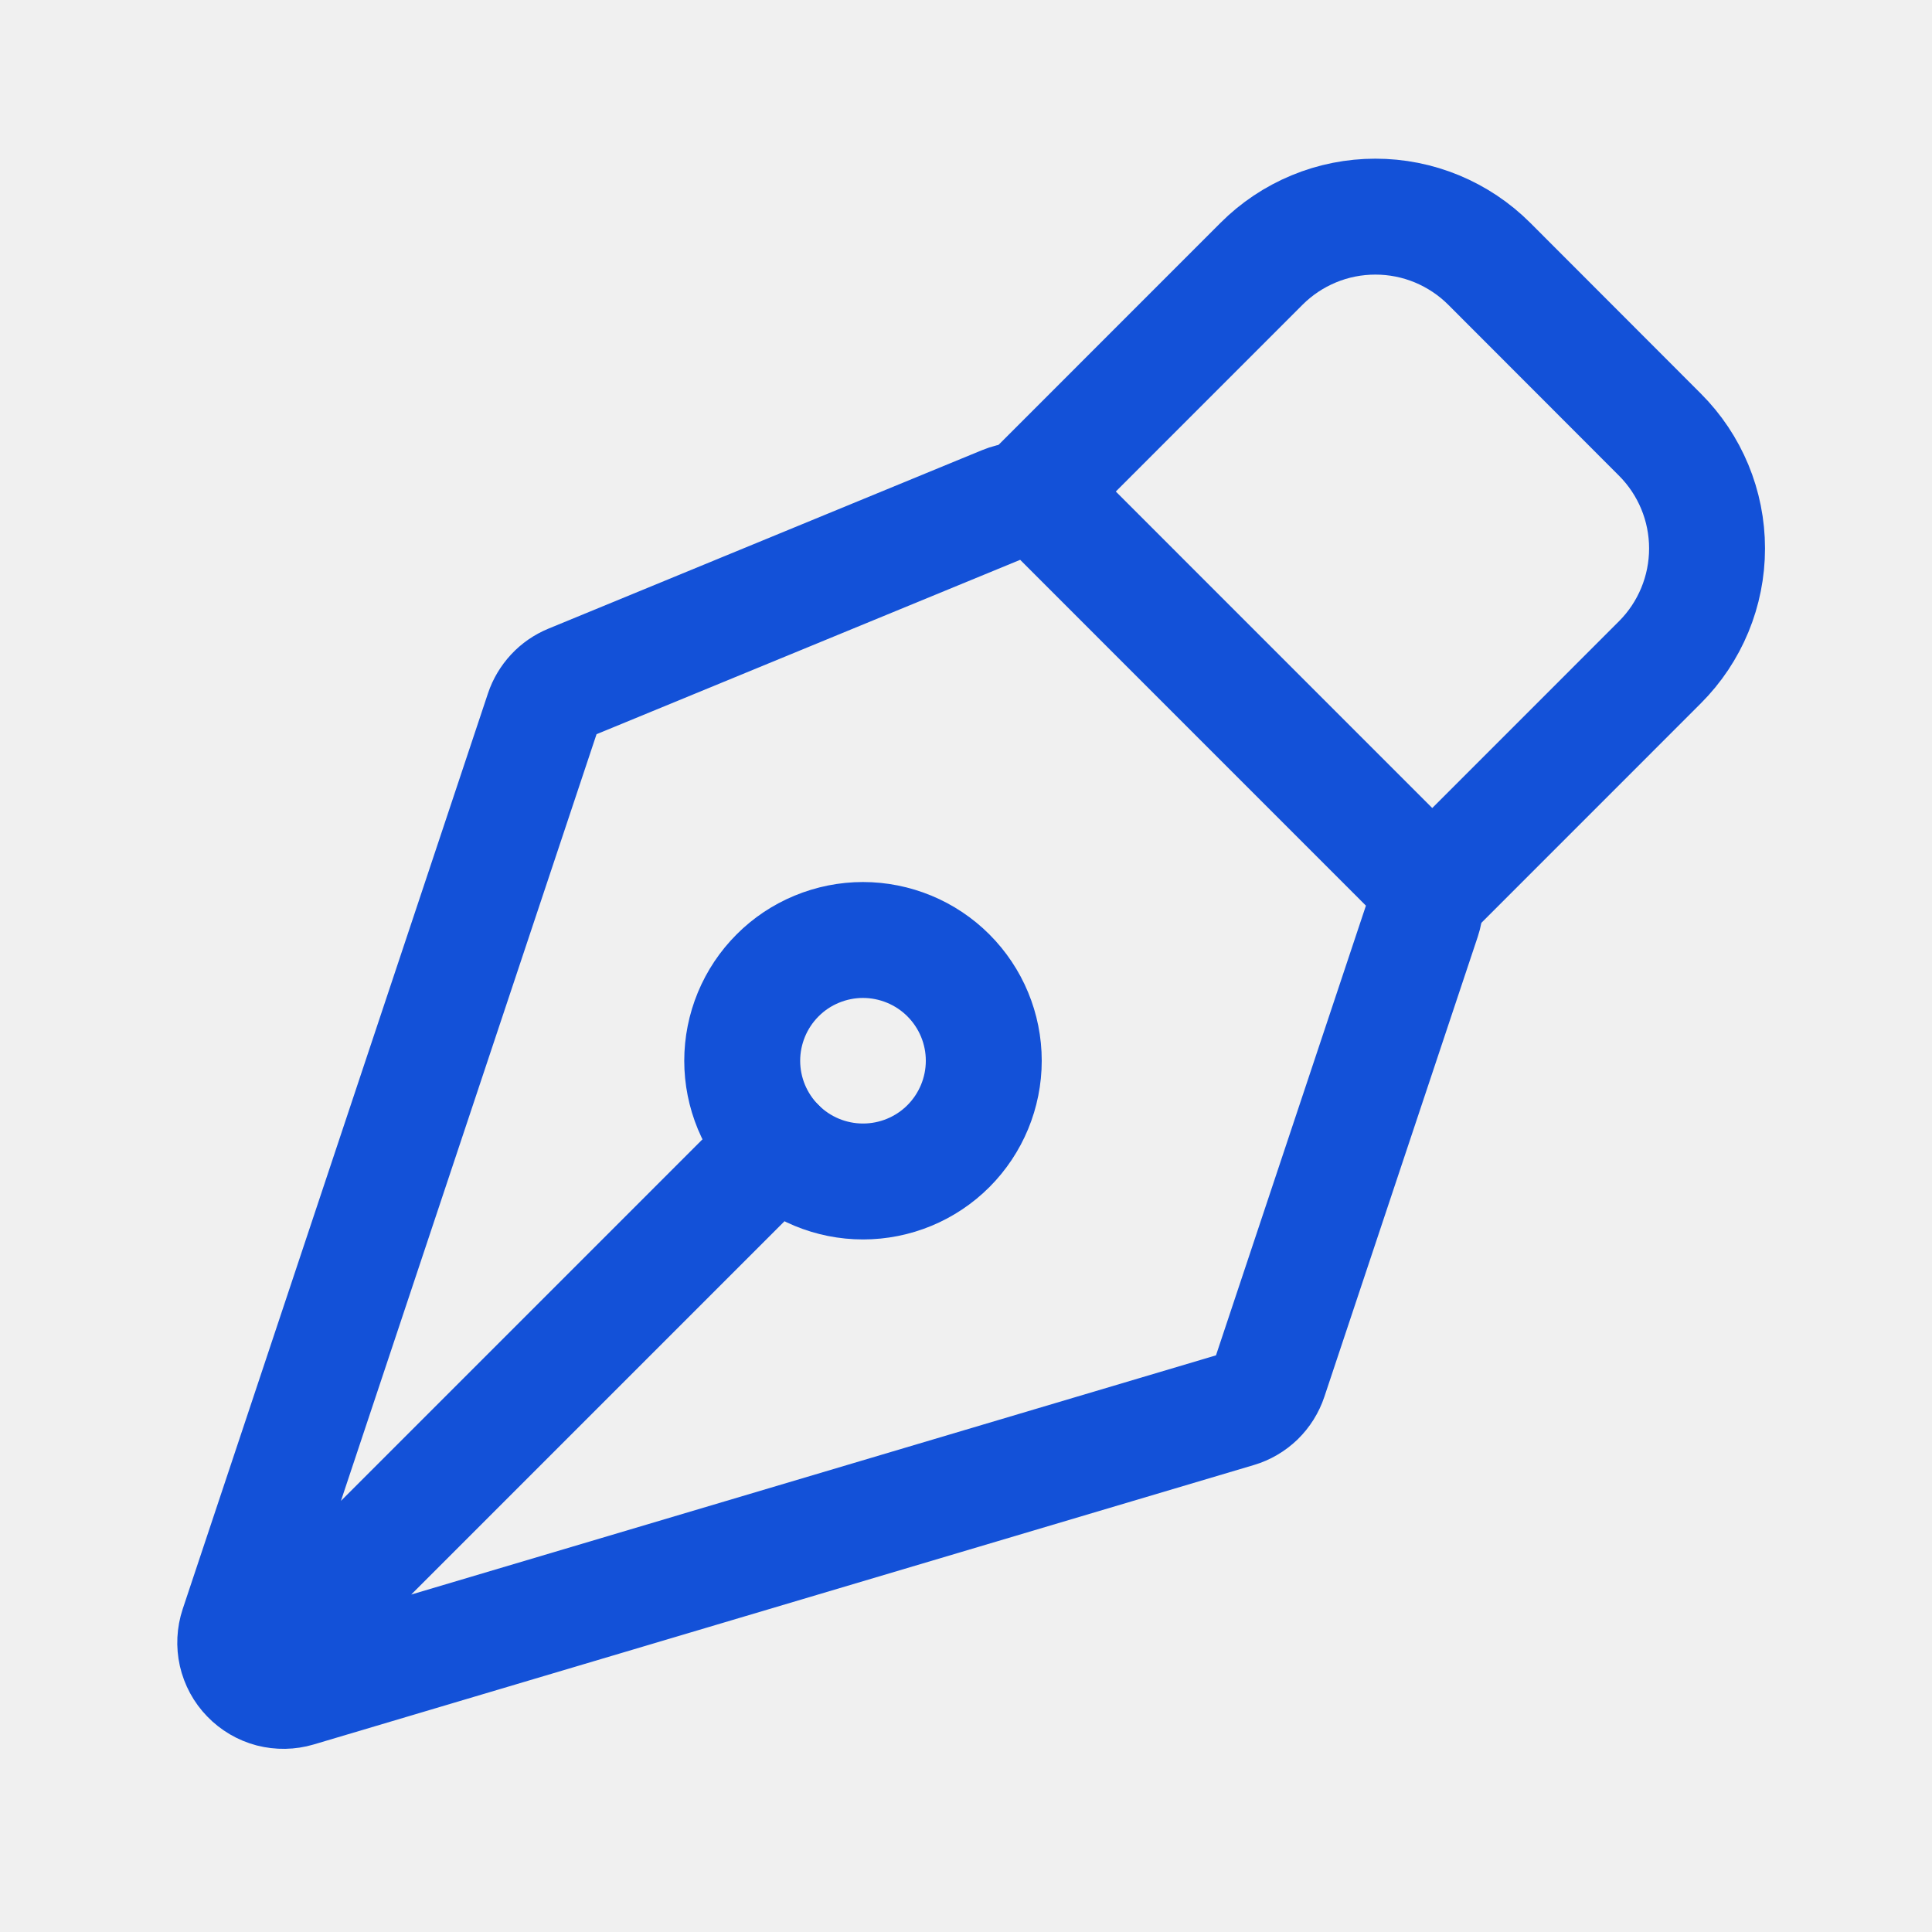
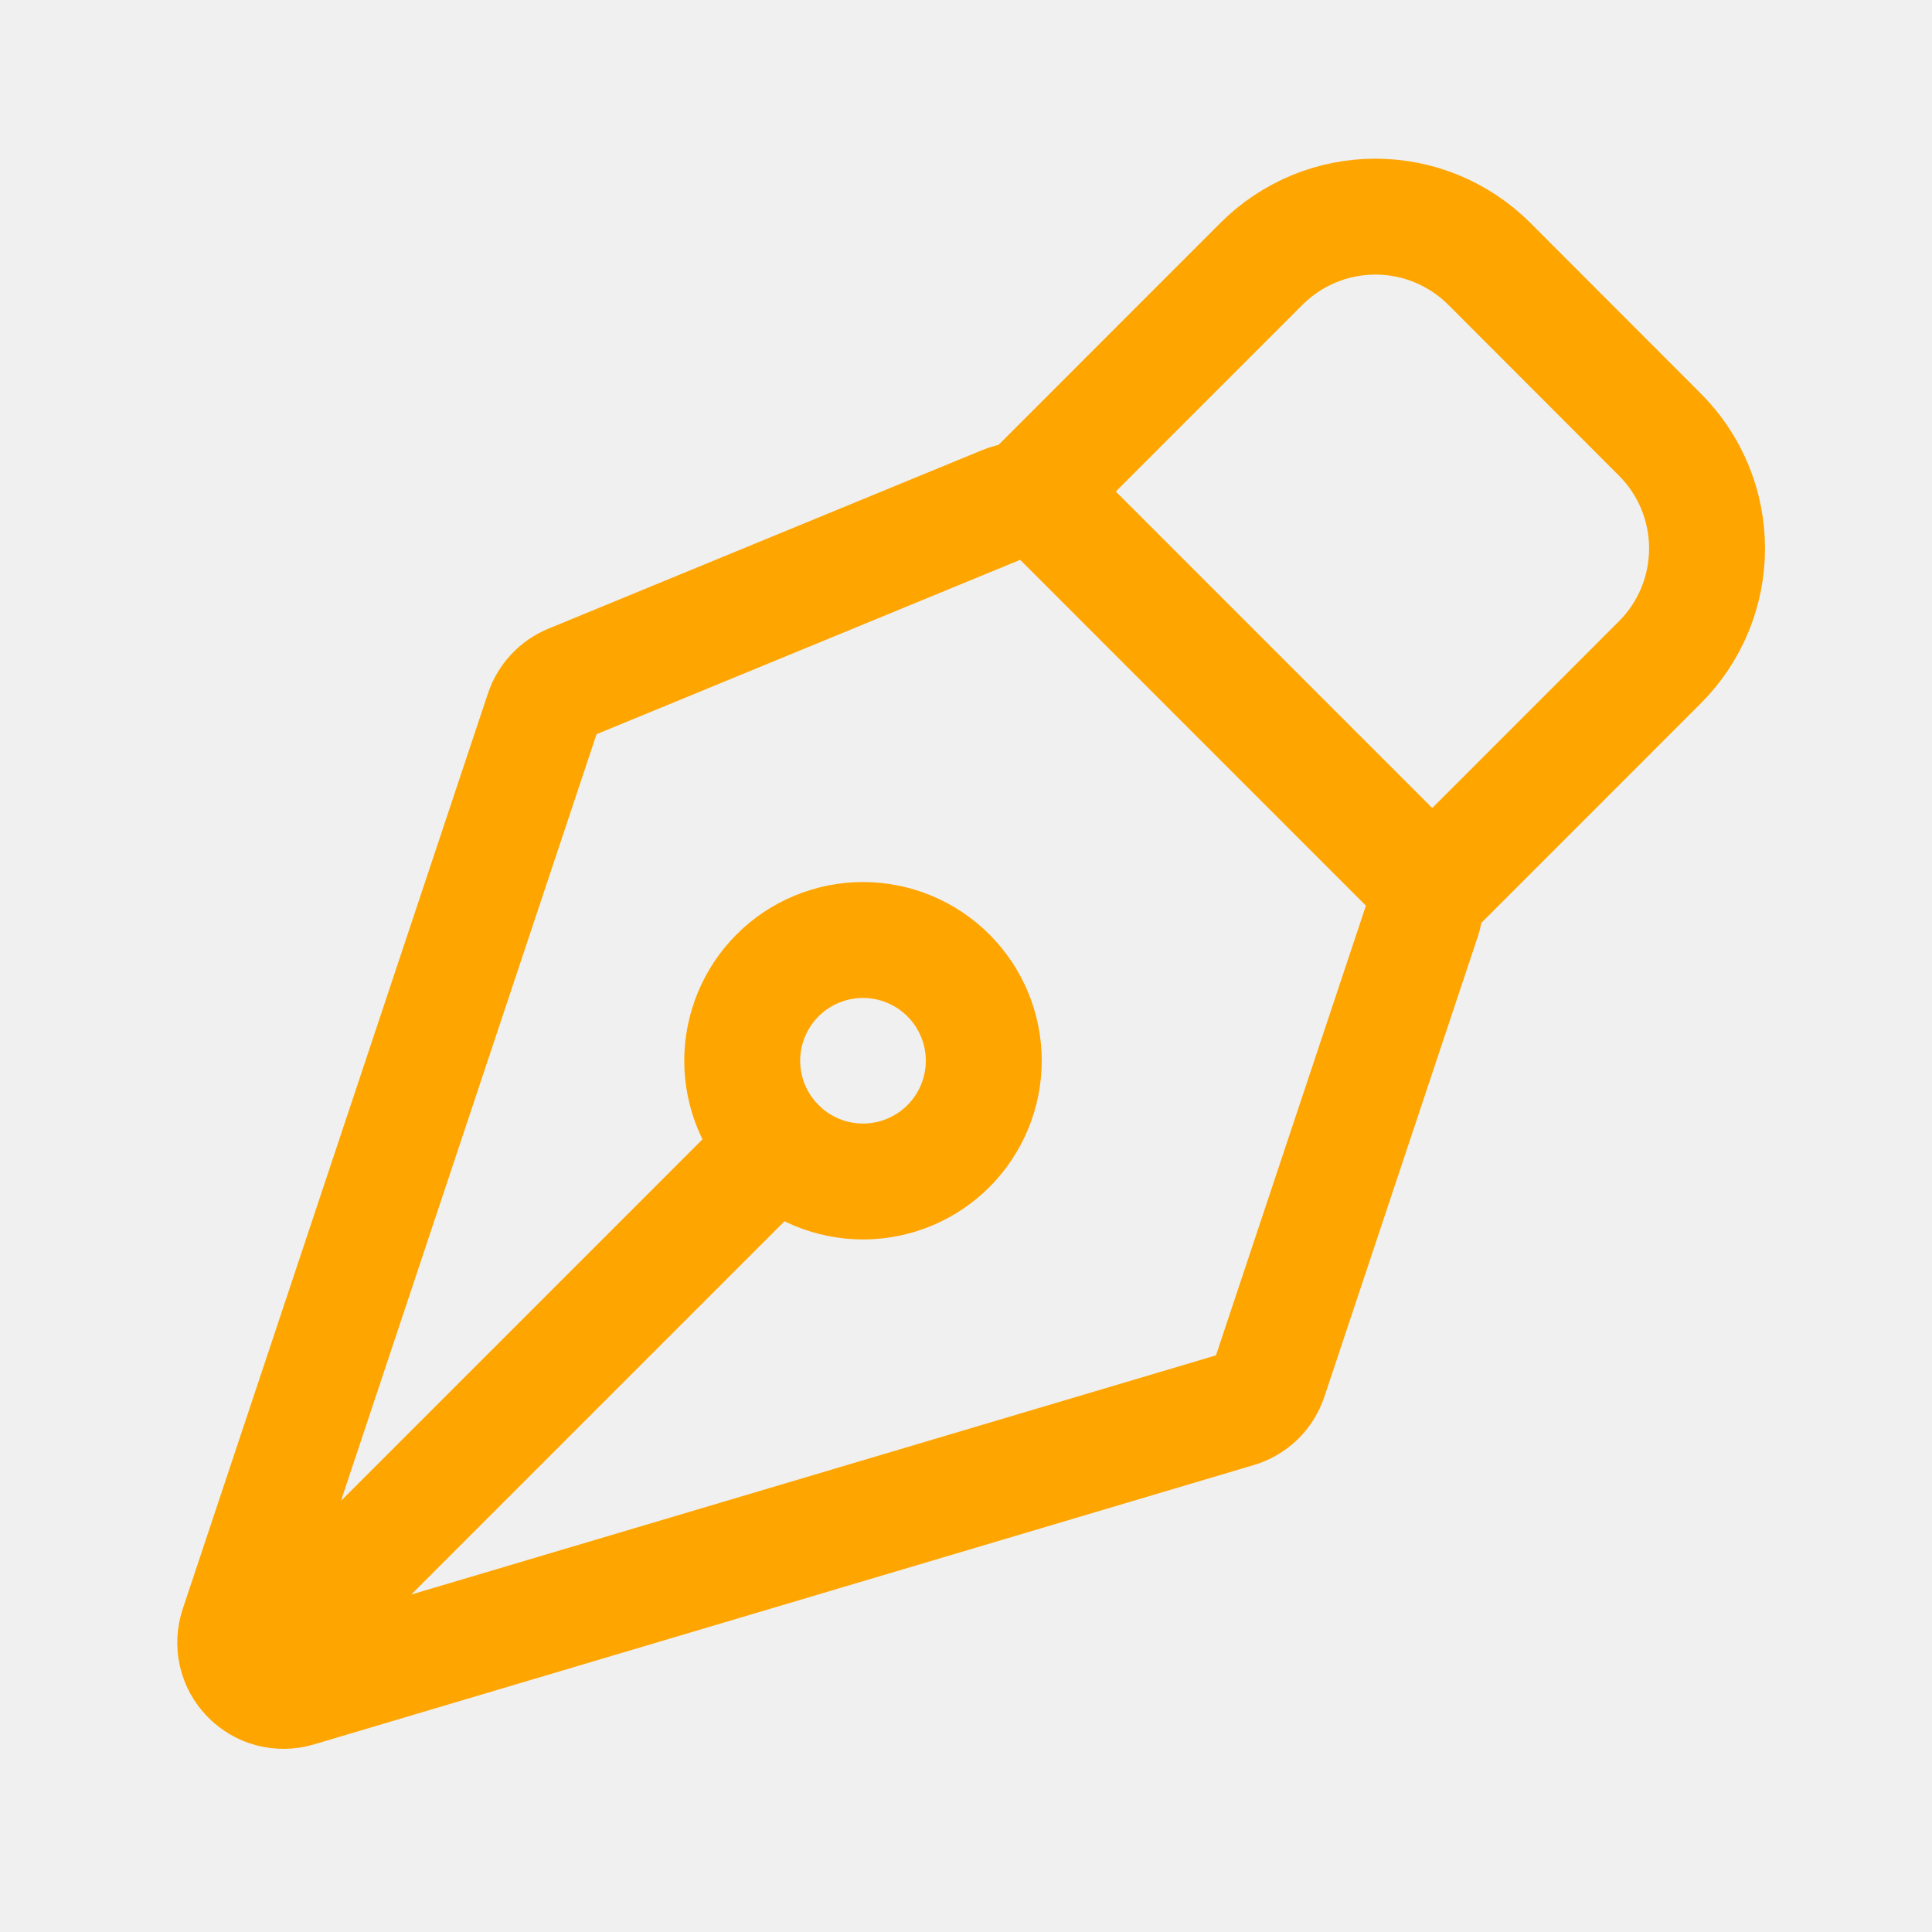
<svg xmlns="http://www.w3.org/2000/svg" width="30" height="30" viewBox="0 0 30 30" fill="none">
  <g clip-path="url(#clip0_638_5570)">
    <mask id="mask0_638_5570" style="mask-type:luminance" maskUnits="userSpaceOnUse" x="0" y="0" width="30" height="30">
      <path d="M0 0H30V30H0V0Z" fill="white" />
    </mask>
    <g mask="url(#mask0_638_5570)">
-       <path d="M4.12 25.753L12.075 17.797M22.093 14.26L19.711 21.404C19.673 21.518 19.608 21.622 19.522 21.706C19.435 21.79 19.329 21.852 19.214 21.886L4.616 26.225C4.485 26.264 4.345 26.266 4.212 26.232C4.08 26.197 3.959 26.126 3.864 26.027C3.768 25.929 3.702 25.806 3.671 25.672C3.641 25.538 3.648 25.399 3.691 25.269L8.431 11.051C8.465 10.949 8.521 10.856 8.594 10.777C8.667 10.698 8.757 10.636 8.856 10.595L15.59 7.823C15.727 7.766 15.877 7.751 16.023 7.78C16.168 7.809 16.301 7.88 16.406 7.985L21.911 13.491C22.01 13.59 22.079 13.714 22.111 13.85C22.143 13.986 22.137 14.128 22.093 14.26Z" stroke="#1351D8" stroke-width="1.8" stroke-linecap="round" stroke-linejoin="round" />
-       <path d="M22.24 13.82L25.775 10.284C26.244 9.815 26.507 9.179 26.507 8.516C26.507 7.853 26.244 7.218 25.775 6.749L23.125 4.096C22.893 3.864 22.617 3.68 22.314 3.554C22.01 3.428 21.685 3.364 21.357 3.364C21.029 3.364 20.703 3.428 20.4 3.554C20.096 3.68 19.821 3.864 19.589 4.096L16.054 7.632M14.726 15.145C14.552 14.971 14.345 14.833 14.118 14.739C13.89 14.645 13.646 14.596 13.4 14.596C13.154 14.596 12.91 14.645 12.683 14.739C12.455 14.833 12.248 14.971 12.074 15.146C11.9 15.32 11.762 15.527 11.668 15.754C11.574 15.982 11.525 16.225 11.525 16.472C11.525 16.718 11.574 16.962 11.668 17.189C11.763 17.417 11.901 17.623 12.075 17.797C12.427 18.149 12.904 18.346 13.401 18.346C13.898 18.346 14.375 18.149 14.727 17.797C15.078 17.445 15.276 16.968 15.276 16.471C15.276 15.973 15.078 15.497 14.726 15.145Z" stroke="#1351D8" stroke-width="1.8" stroke-linecap="round" stroke-linejoin="round" />
+       <path d="M4.12 25.753L12.075 17.797M22.093 14.26L19.711 21.404C19.673 21.518 19.608 21.622 19.522 21.706C19.435 21.79 19.329 21.852 19.214 21.886L4.616 26.225C4.485 26.264 4.345 26.266 4.212 26.232C4.08 26.197 3.959 26.126 3.864 26.027C3.768 25.929 3.702 25.806 3.671 25.672C3.641 25.538 3.648 25.399 3.691 25.269L8.431 11.051C8.465 10.949 8.521 10.856 8.594 10.777C8.667 10.698 8.757 10.636 8.856 10.595L15.59 7.823C15.727 7.766 15.877 7.751 16.023 7.78C16.168 7.809 16.301 7.88 16.406 7.985L21.911 13.491C22.01 13.59 22.079 13.714 22.111 13.85C22.143 13.986 22.137 14.128 22.093 14.26Z" stroke="#FFA500" stroke-width="1.8" stroke-linecap="round" stroke-linejoin="round" />
+       <path d="M22.24 13.82L25.775 10.284C26.244 9.815 26.507 9.179 26.507 8.516C26.507 7.853 26.244 7.218 25.775 6.749L23.125 4.096C22.893 3.864 22.617 3.68 22.314 3.554C22.01 3.428 21.685 3.364 21.357 3.364C21.029 3.364 20.703 3.428 20.4 3.554C20.096 3.68 19.821 3.864 19.589 4.096L16.054 7.632M14.726 15.145C14.552 14.971 14.345 14.833 14.118 14.739C13.89 14.645 13.646 14.596 13.4 14.596C13.154 14.596 12.91 14.645 12.683 14.739C12.455 14.833 12.248 14.971 12.074 15.146C11.9 15.32 11.762 15.527 11.668 15.754C11.574 15.982 11.525 16.225 11.525 16.472C11.525 16.718 11.574 16.962 11.668 17.189C11.763 17.417 11.901 17.623 12.075 17.797C12.427 18.149 12.904 18.346 13.401 18.346C13.898 18.346 14.375 18.149 14.727 17.797C15.078 17.445 15.276 16.968 15.276 16.471C15.276 15.973 15.078 15.497 14.726 15.145Z" stroke="#FFA500" stroke-width="1.8" stroke-linecap="round" stroke-linejoin="round" />
    </g>
  </g>
  <defs>
    <clipPath id="clip0_638_5570">
      <rect width="30" height="30" fill="white" />
    </clipPath>
  </defs>
</svg>
